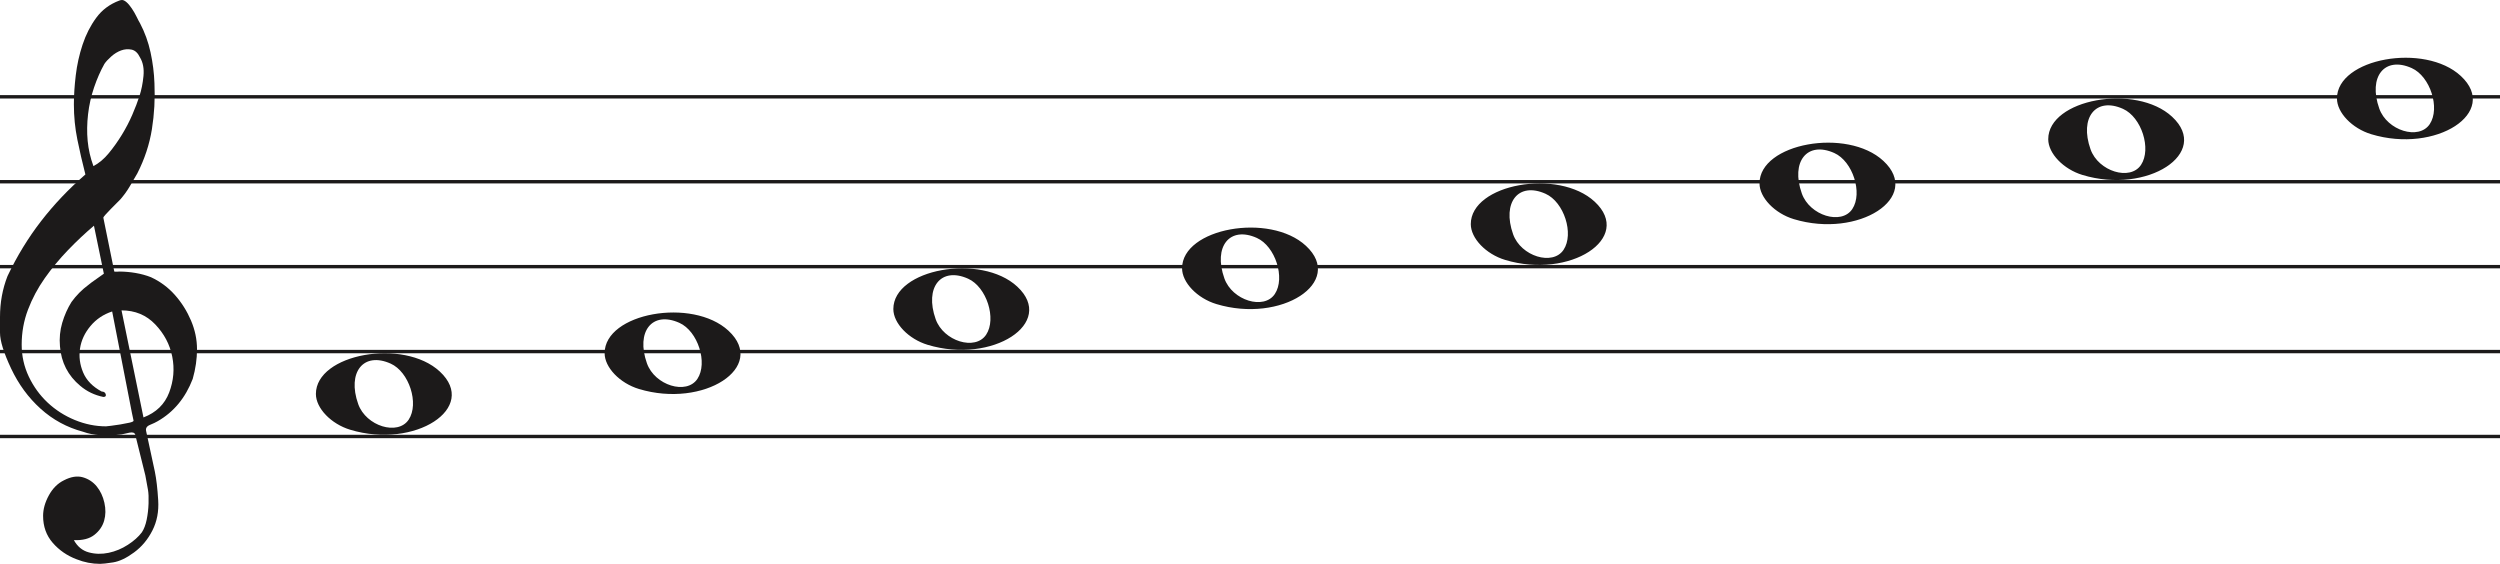
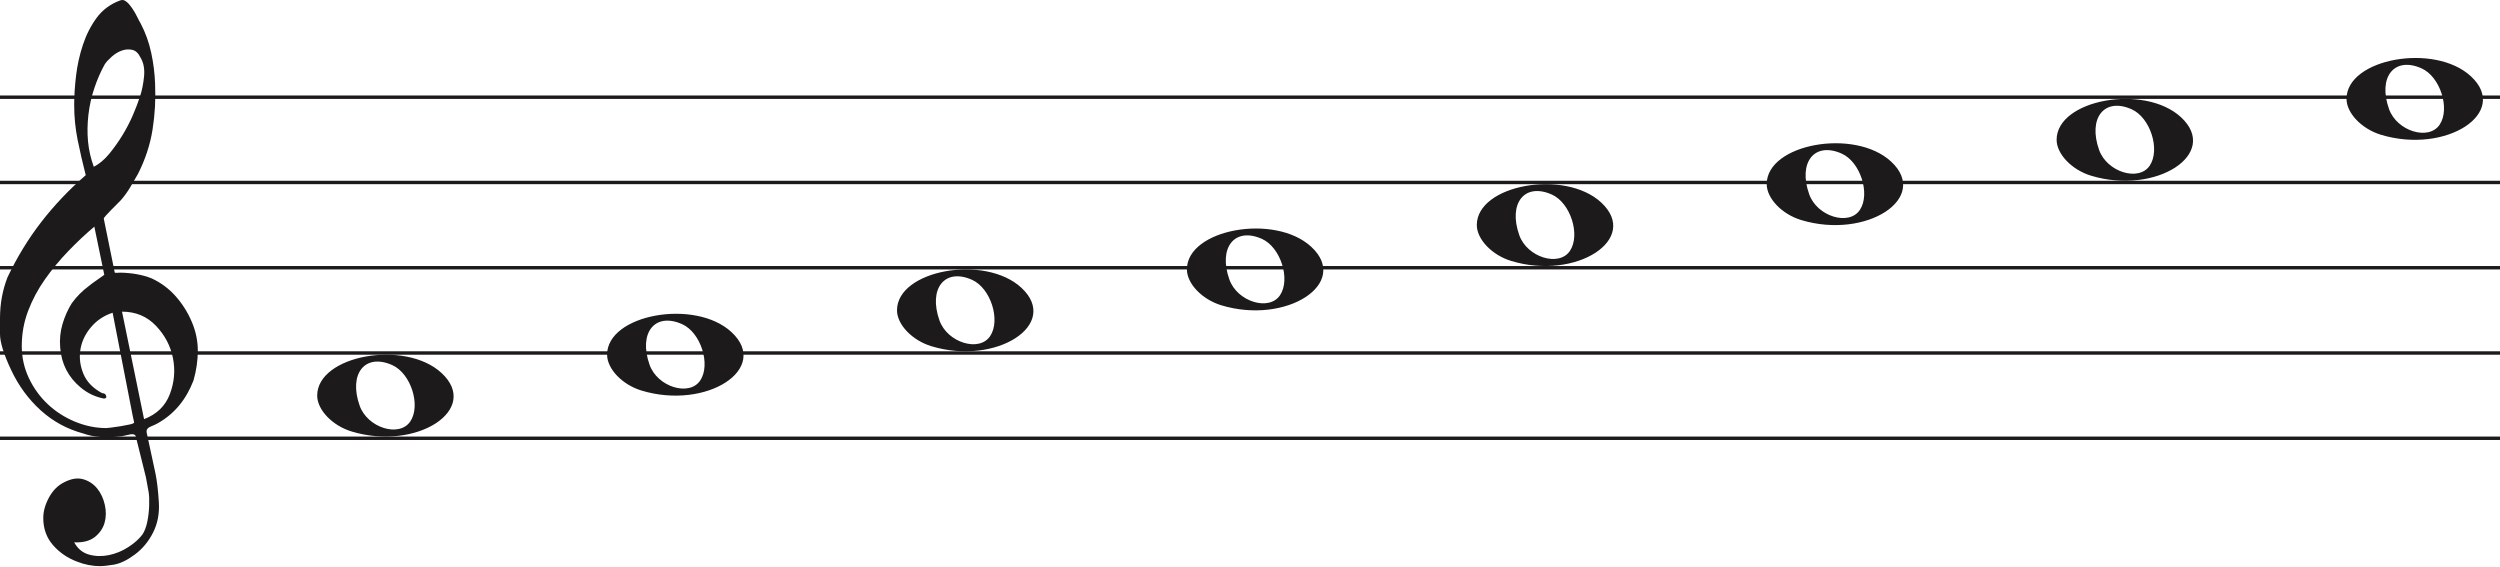
- <svg xmlns="http://www.w3.org/2000/svg" width="736" height="166" viewBox="0 0 736 166" fill="none">
-   <line y1="28.5" x2="736" y2="28.5" stroke="#1C1A1A" />
-   <line y1="53.5" x2="736" y2="53.5" stroke="#1C1A1A" />
-   <line y1="78.5" x2="736" y2="78.5" stroke="#1C1A1A" />
-   <line y1="103.5" x2="736" y2="103.5" stroke="#1C1A1A" />
-   <line y1="128.5" x2="736" y2="128.5" stroke="#1C1A1A" />
+ <svg xmlns="http://www.w3.org/2000/svg" width="733" height="166" viewBox="0 0 733 166" fill="none">
+   <line y1="28.5" x2="733" y2="28.5" stroke="#1C1A1A" />
+   <line y1="53.5" x2="733" y2="53.5" stroke="#1C1A1A" />
+   <line y1="78.5" x2="733" y2="78.5" stroke="#1C1A1A" />
+   <line y1="103.5" x2="733" y2="103.5" stroke="#1C1A1A" />
+   <line y1="128.5" x2="733" y2="128.5" stroke="#1C1A1A" />
  <path d="M33.02 91.694C30.445 92.54 28.317 93.969 26.636 95.981C24.955 97.991 23.93 100.188 23.562 102.57C23.195 104.951 23.497 107.306 24.469 109.635C25.441 111.964 27.266 113.843 29.946 115.272C30.576 115.272 30.97 115.537 31.128 116.066C31.285 116.595 31.049 116.859 30.419 116.859C27.844 116.33 25.585 115.245 23.641 113.605C20.016 110.588 18.02 106.698 17.652 101.935C17.442 99.553 17.665 97.251 18.322 95.028C18.979 92.805 19.885 90.767 21.041 88.914C22.459 86.957 24.14 85.263 26.084 83.834C26.189 83.728 26.491 83.49 26.991 83.12C27.49 82.749 27.976 82.405 28.448 82.088C28.921 81.77 29.63 81.267 30.576 80.579L27.66 66.448C25.086 68.618 22.538 71.012 20.016 73.632C17.495 76.252 15.209 79.018 13.16 81.928C11.111 84.84 9.47 87.923 8.235 91.178C7 94.433 6.383 97.859 6.383 101.459C6.383 104.793 7.079 107.929 8.472 110.866C9.864 113.803 11.716 116.357 14.027 118.526C16.339 120.696 19.005 122.403 22.026 123.648C25.047 124.891 28.107 125.513 31.207 125.513C31.312 125.513 31.797 125.46 32.664 125.354C33.532 125.249 34.451 125.116 35.422 124.957C36.395 124.799 37.288 124.626 38.102 124.441C38.916 124.256 39.324 124.057 39.324 123.846L38.85 121.623C36.802 111.197 34.857 101.22 33.02 91.694ZM35.777 91.376L42.239 122.893C45.97 121.464 48.491 119.016 49.804 115.55C51.118 112.083 51.419 108.564 50.71 104.991C50.001 101.419 48.334 98.256 45.706 95.504C43.08 92.751 39.77 91.376 35.777 91.376ZM27.503 48.903C29.131 48.056 30.642 46.786 32.034 45.092C33.426 43.399 34.713 41.586 35.896 39.654C37.077 37.723 38.102 35.751 38.969 33.739C39.836 31.729 40.532 29.903 41.057 28.262C41.635 26.516 42.029 24.557 42.239 22.387C42.449 20.217 42.108 18.392 41.215 16.909C40.585 15.587 39.757 14.819 38.733 14.607C37.708 14.396 36.683 14.475 35.659 14.845C34.635 15.216 33.663 15.811 32.743 16.632C31.824 17.452 31.154 18.18 30.734 18.815C29.578 20.879 28.566 23.181 27.7 25.722C26.833 28.262 26.242 30.895 25.927 33.621C25.611 36.346 25.572 38.966 25.808 41.481C26.045 43.994 26.61 46.469 27.503 48.903ZM25.139 51.364C24.245 47.871 23.457 44.444 22.774 41.083C22.091 37.723 21.75 34.269 21.75 30.723C21.75 28.13 21.934 25.285 22.302 22.189C22.669 19.093 23.339 16.076 24.311 13.138C25.283 10.201 26.623 7.568 28.33 5.24C30.038 2.91 32.309 1.217 35.147 0.158C35.409 0.053 35.672 0 35.934 0C36.302 0 36.736 0.211 37.235 0.635C37.734 1.058 38.26 1.68 38.811 2.501C39.362 3.321 39.849 4.168 40.269 5.041C40.689 5.914 41.004 6.51 41.215 6.828C42.633 9.527 43.67 12.398 44.328 15.441C44.984 18.484 45.365 21.514 45.471 24.53C45.68 29.083 45.431 33.581 44.722 38.027C44.013 42.472 42.581 46.813 40.426 51.046C39.691 52.317 38.943 53.6 38.181 54.897C37.419 56.194 36.513 57.45 35.462 58.667C35.252 58.88 34.871 59.264 34.319 59.819C33.767 60.375 33.203 60.944 32.625 61.526C32.047 62.108 31.535 62.651 31.088 63.153C30.642 63.656 30.419 63.96 30.419 64.067L33.649 79.944C33.67 80.048 35.265 79.944 35.265 79.944C38.348 79.983 41.612 80.486 44.446 81.611C47.178 82.881 49.529 84.627 51.499 86.851C53.469 89.074 55.044 91.574 56.227 94.353C57.409 97.132 58 99.95 58 102.808C58 105.665 57.579 108.577 56.739 111.54C54.585 117.151 51.144 121.305 46.416 124.004C45.89 124.322 45.141 124.68 44.17 125.076C43.198 125.473 42.817 126.095 43.027 126.942C44.288 132.708 45.141 136.676 45.589 138.85C46.035 141.024 46.364 143.829 46.573 147.265C46.783 150.551 46.218 153.507 44.879 156.152C43.539 158.807 41.74 160.961 39.481 162.624C37.222 164.297 35.16 165.269 33.295 165.569C31.429 165.86 30.155 166 29.473 166C27.109 166 24.797 165.549 22.538 164.648C19.754 163.596 17.416 161.983 15.524 159.809C13.633 157.635 12.688 154.99 12.688 151.874C12.688 149.91 13.252 147.897 14.382 145.833C15.511 143.769 16.995 142.286 18.834 141.395C20.883 140.333 22.735 140.042 24.39 140.513C26.045 140.994 27.411 141.895 28.488 143.218C29.565 144.54 30.314 146.143 30.734 148.017C31.154 149.9 31.128 151.653 30.655 153.297C30.182 154.94 29.224 156.332 27.779 157.464C26.334 158.606 24.324 159.117 21.75 159.017C22.801 160.921 24.272 162.123 26.163 162.624C28.054 163.135 29.998 163.165 31.994 162.744C33.991 162.323 35.869 161.542 37.629 160.4C39.389 159.268 40.769 158.035 41.766 156.713C42.397 155.761 42.87 154.519 43.185 152.986C43.5 151.443 43.684 149.85 43.736 148.177C43.789 146.514 43.736 145.212 43.579 144.29C43.421 143.358 43.158 141.915 42.79 139.962C41.215 133.56 40.217 129.533 39.796 127.89C39.586 127.366 39.021 127.193 38.102 127.379C37.182 127.564 36.408 127.736 35.777 127.89C31.259 128.481 27.477 128.21 24.429 127.101C19.701 125.831 15.538 123.568 11.939 120.313C8.34 117.058 5.451 113.115 3.27 108.484C1.09 103.853 0 100.334 0 97.925C0 95.518 0 93.996 0 93.361C0 89.074 0.736 85.051 2.207 81.293C4.991 75.418 8.288 70.02 12.097 65.098C15.905 60.176 20.253 55.598 25.139 51.364Z" fill="#1C1A1A" />
  <path d="M273.097 101.514C267.453 99.805 263 95.161 263 90.984C263 79.16 288.813 74.481 299.473 84.373C311 95.069 292.188 107.295 273.097 101.514H273.097ZM290.315 98.544C293.455 93.829 290.453 84.486 285.013 82.048C277.025 78.467 272.129 84.569 275.456 93.959C277.757 100.453 287.119 103.343 290.315 98.544Z" fill="#1C1A1A" />
  <path d="M188.097 114.514C182.453 112.805 178 108.161 178 103.984C178 92.16 203.813 87.481 214.473 97.373C226 108.069 207.188 120.295 188.097 114.514H188.097ZM205.315 111.544C208.455 106.829 205.453 97.486 200.013 95.048C192.025 91.467 187.129 97.569 190.456 106.959C192.757 113.453 202.119 116.343 205.315 111.544Z" fill="#1C1A1A" />
  <path d="M103.097 126.514C97.453 124.805 93 120.161 93 115.984C93 104.16 118.813 99.481 129.473 109.372C141 120.069 122.188 132.295 103.097 126.514H103.097ZM120.315 123.544C123.455 118.829 120.453 109.486 115.013 107.048C107.025 103.467 102.129 109.569 105.456 118.959C107.757 125.453 117.119 128.343 120.315 123.544Z" fill="#1C1A1A" />
  <path d="M358.097 89.514C352.453 87.805 348 83.161 348 78.984C348 67.16 373.813 62.481 384.473 72.373C396 83.069 377.188 95.295 358.097 89.514H358.097ZM375.315 86.544C378.455 81.829 375.453 72.486 370.013 70.048C362.025 66.467 357.129 72.569 360.456 81.959C362.757 88.453 372.119 91.343 375.315 86.544Z" fill="#1C1A1A" />
  <path d="M698.097 39.514C692.453 37.805 688 33.161 688 28.984C688 17.16 713.813 12.481 724.473 22.372C736 33.069 717.188 45.295 698.097 39.514H698.097ZM715.315 36.544C718.455 31.829 715.453 22.486 710.013 20.048C702.025 16.467 697.129 22.569 700.456 31.959C702.757 38.453 712.119 41.343 715.315 36.544Z" fill="#1C1A1A" />
  <path d="M613.097 51.514C607.453 49.805 603 45.161 603 40.984C603 29.16 628.813 24.481 639.473 34.373C651 45.069 632.188 57.295 613.097 51.514H613.097ZM630.315 48.544C633.455 43.829 630.453 34.486 625.013 32.048C617.025 28.467 612.129 34.569 615.456 43.959C617.757 50.453 627.119 53.343 630.315 48.544Z" fill="#1C1A1A" />
  <path d="M528.097 64.514C522.453 62.805 518 58.161 518 53.984C518 42.16 543.813 37.481 554.473 47.373C566 58.069 547.188 70.295 528.097 64.514H528.097ZM545.315 61.544C548.455 56.829 545.453 47.486 540.013 45.048C532.025 41.467 527.129 47.569 530.456 56.959C532.757 63.453 542.119 66.343 545.315 61.544Z" fill="#1C1A1A" />
  <path d="M443.097 76.514C437.453 74.805 433 70.161 433 65.984C433 54.16 458.813 49.481 469.473 59.373C481 70.069 462.188 82.295 443.097 76.514H443.097ZM460.315 73.544C463.455 68.829 460.453 59.486 455.013 57.048C447.025 53.467 442.129 59.569 445.456 68.959C447.757 75.453 457.119 78.343 460.315 73.544Z" fill="#1C1A1A" />
</svg>
